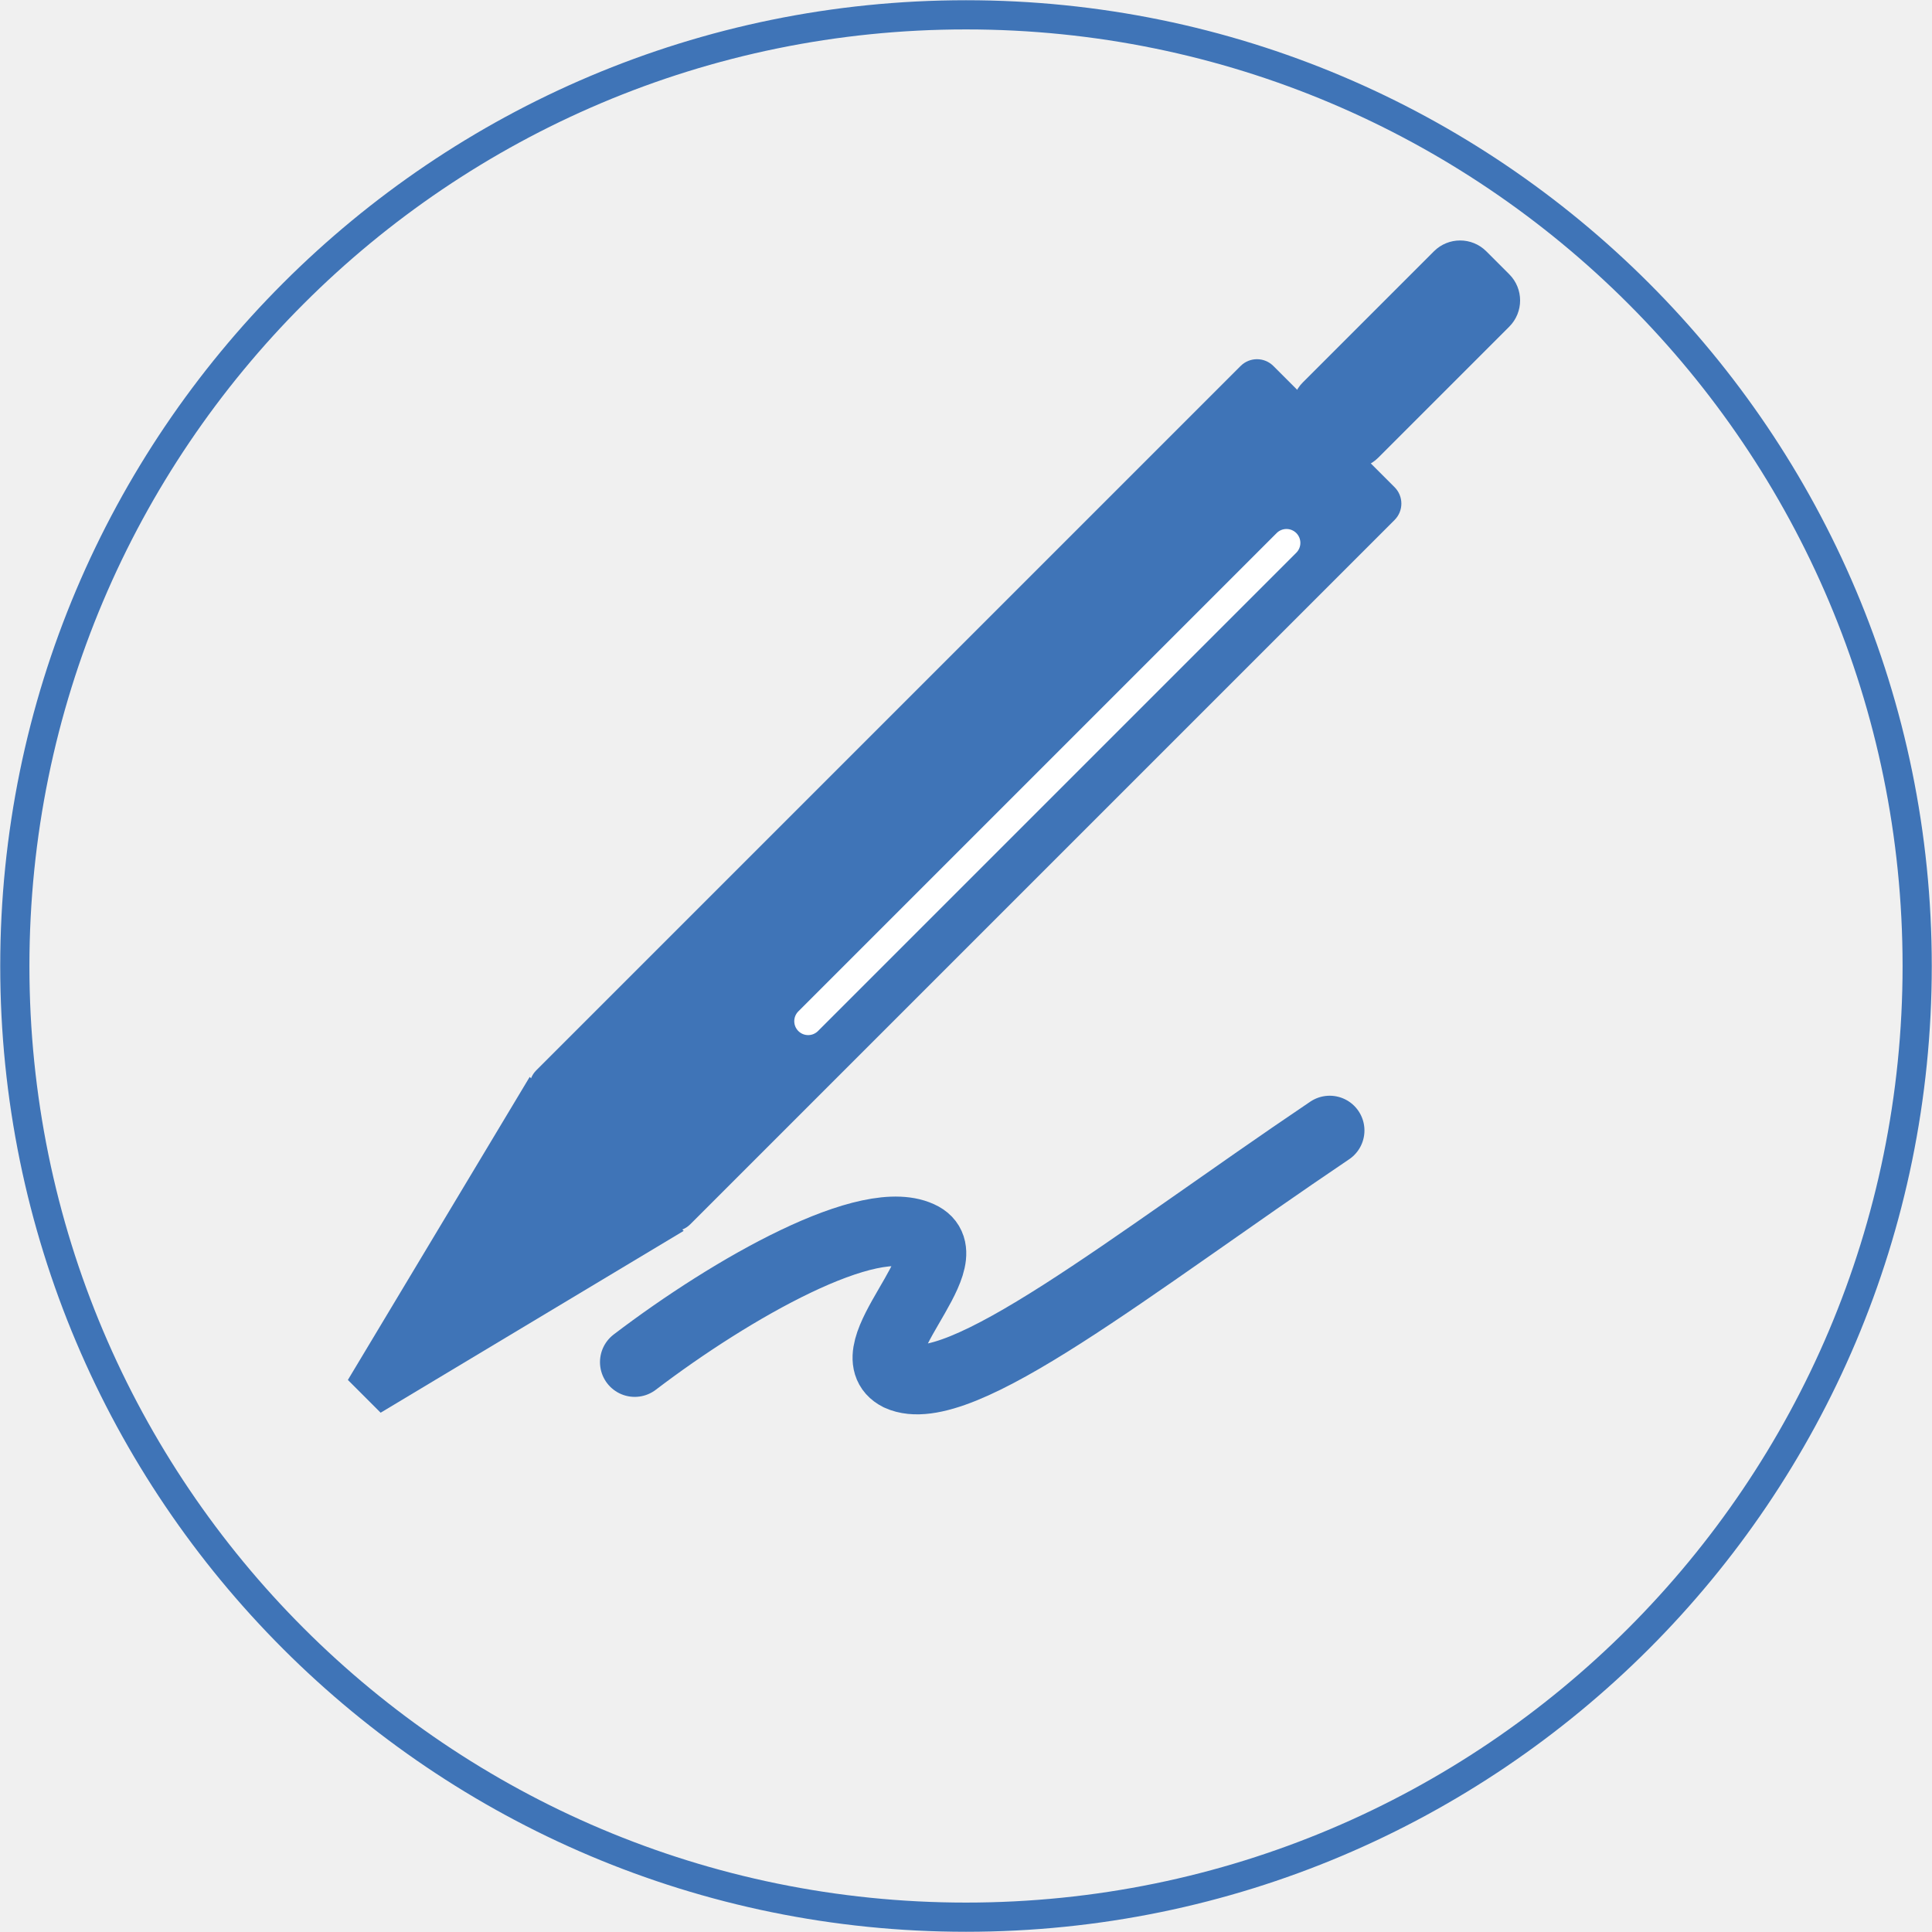
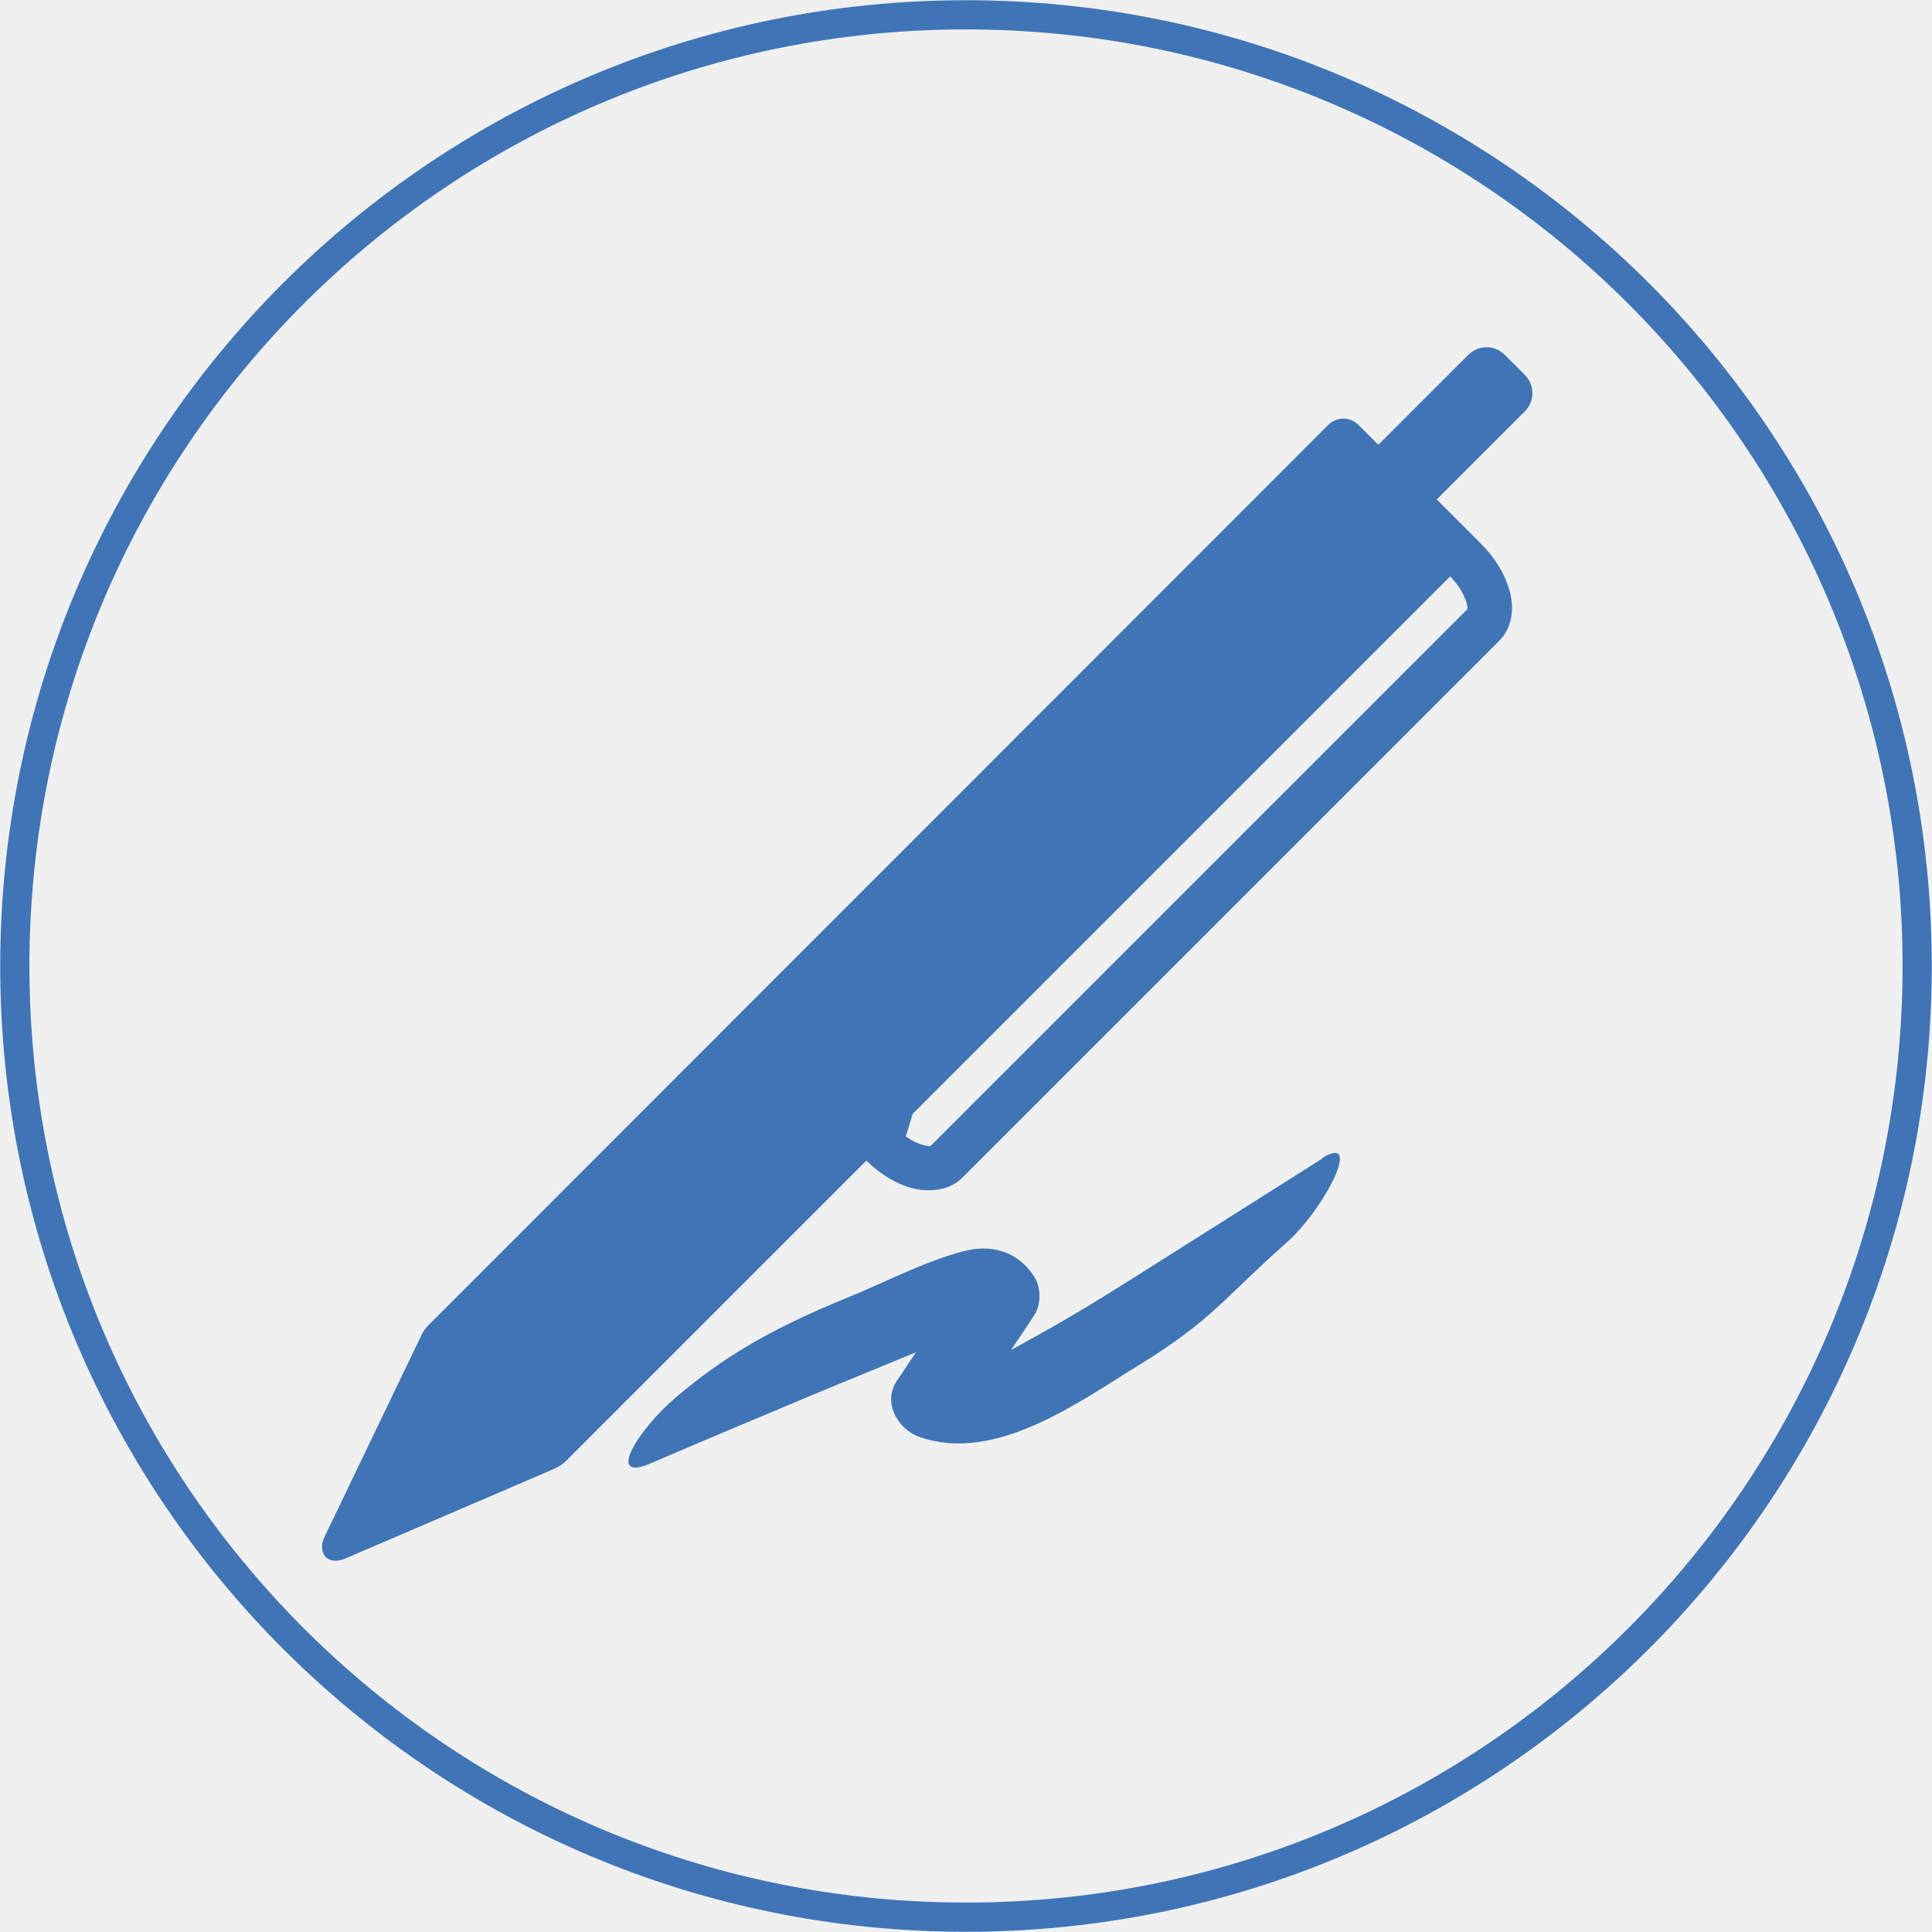
- <svg xmlns="http://www.w3.org/2000/svg" viewBox="0 0 41.7 41.7">
-   <circle cx="20.85" cy="20.85" r="20.53" fill="none" stroke="#3f74b7" stroke-width=".63" />
-   <g fill="#3f74b7">
-     <g transform="translate(19.6 18.4) rotate(45)">
-       <rect x="-1.15" y="-18" width="2.3" height="5.6" rx=".8" />
-       <rect x="-2.35" y="-13" width="4.7" height="22.5" rx=".5" />
-       <path d="M-2.35 9.2h4.7L.5 16.6h-1z" />
-       <rect x=".75" y="-10.8" width=".6" height="15.2" rx=".3" fill="#fff" />
+ <svg xmlns="http://www.w3.org/2000/svg" id="Layer_2" data-name="Layer 2" viewBox="0 0 41.7 41.7">
+   <defs>
+     <style>
+       .cls-1 {
+         fill: #3f74b7;
+       }
+ 
+       .cls-2 {
+         fill: none;
+         stroke: #3f74b7;
+         stroke-miterlimit: 10;
+         stroke-width: .63px;
+       }
+     </style>
+   </defs>
+   <g id="Layer_1-2" data-name="Layer 1">
+     <g>
+       <circle class="cls-2" cx="20.85" cy="20.85" r="20.53" />
+       <g>
+         <path class="cls-1" d="M32.9,8.08l-.42-.42c-.22-.22-.57-.22-.79,0l-1.94,1.94-.43-.43c-.18-.18-.47-.18-.65,0L9.7,28.15s0,0,0,0l-.45.45c-.06.06-.12.14-.15.21l-2.09,4.35c-.18.37.07.64.44.48l4.52-1.94c.08-.04.17-.09.24-.16l.44-.44h0l.22-.22.65-.65h0l5.18-5.18c.29.29.64.5.97.59.13.04.26.05.39.05.28,0,.53-.09.71-.27l11.59-11.59c.26-.26.34-.66.22-1.09-.1-.35-.31-.7-.61-1l-.96-.96,1.9-1.9c.22-.22.22-.57,0-.79ZM20.09,24.73c-.06.02-.28-.02-.54-.2l.15-.49,11.6-11.6c.32.33.39.65.37.71l-11.58,11.58Z" />
+         <path class="cls-1" d="M28.55,25c-1.38.87-2.75,1.74-4.13,2.61-.65.41-1.3.81-1.97,1.18-.2.11-.41.23-.63.35.17-.25.34-.5.5-.75.16-.24.15-.61,0-.84-.35-.54-.93-.71-1.54-.54-.86.23-1.7.68-2.52,1.01-1.69.69-2.69,1.31-3.66,2.13-.82.69-1.54,1.85-.57,1.44,1.26-.54,2.52-1.07,3.79-1.6.58-.24,1.17-.48,1.75-.72.07-.03.14-.06.2-.08-.14.2-.27.41-.41.61-.32.47.02,1.06.5,1.22,1.63.56,3.41-.75,4.73-1.56,1.6-.99,1.79-1.41,3.19-2.65.8-.71,1.66-2.38.75-1.81Z" />
+       </g>
    </g>
-     <path d="M13.7 29.4c2.1-1.6 5.1-3.3 6.2-2.7.9.5-1.5 2.5-.5 3 1.3.6 5-2.4 9.3-5.3" fill="none" stroke="#3f74b7" stroke-width="1.5" stroke-linecap="round" stroke-linejoin="round" />
  </g>
</svg>
